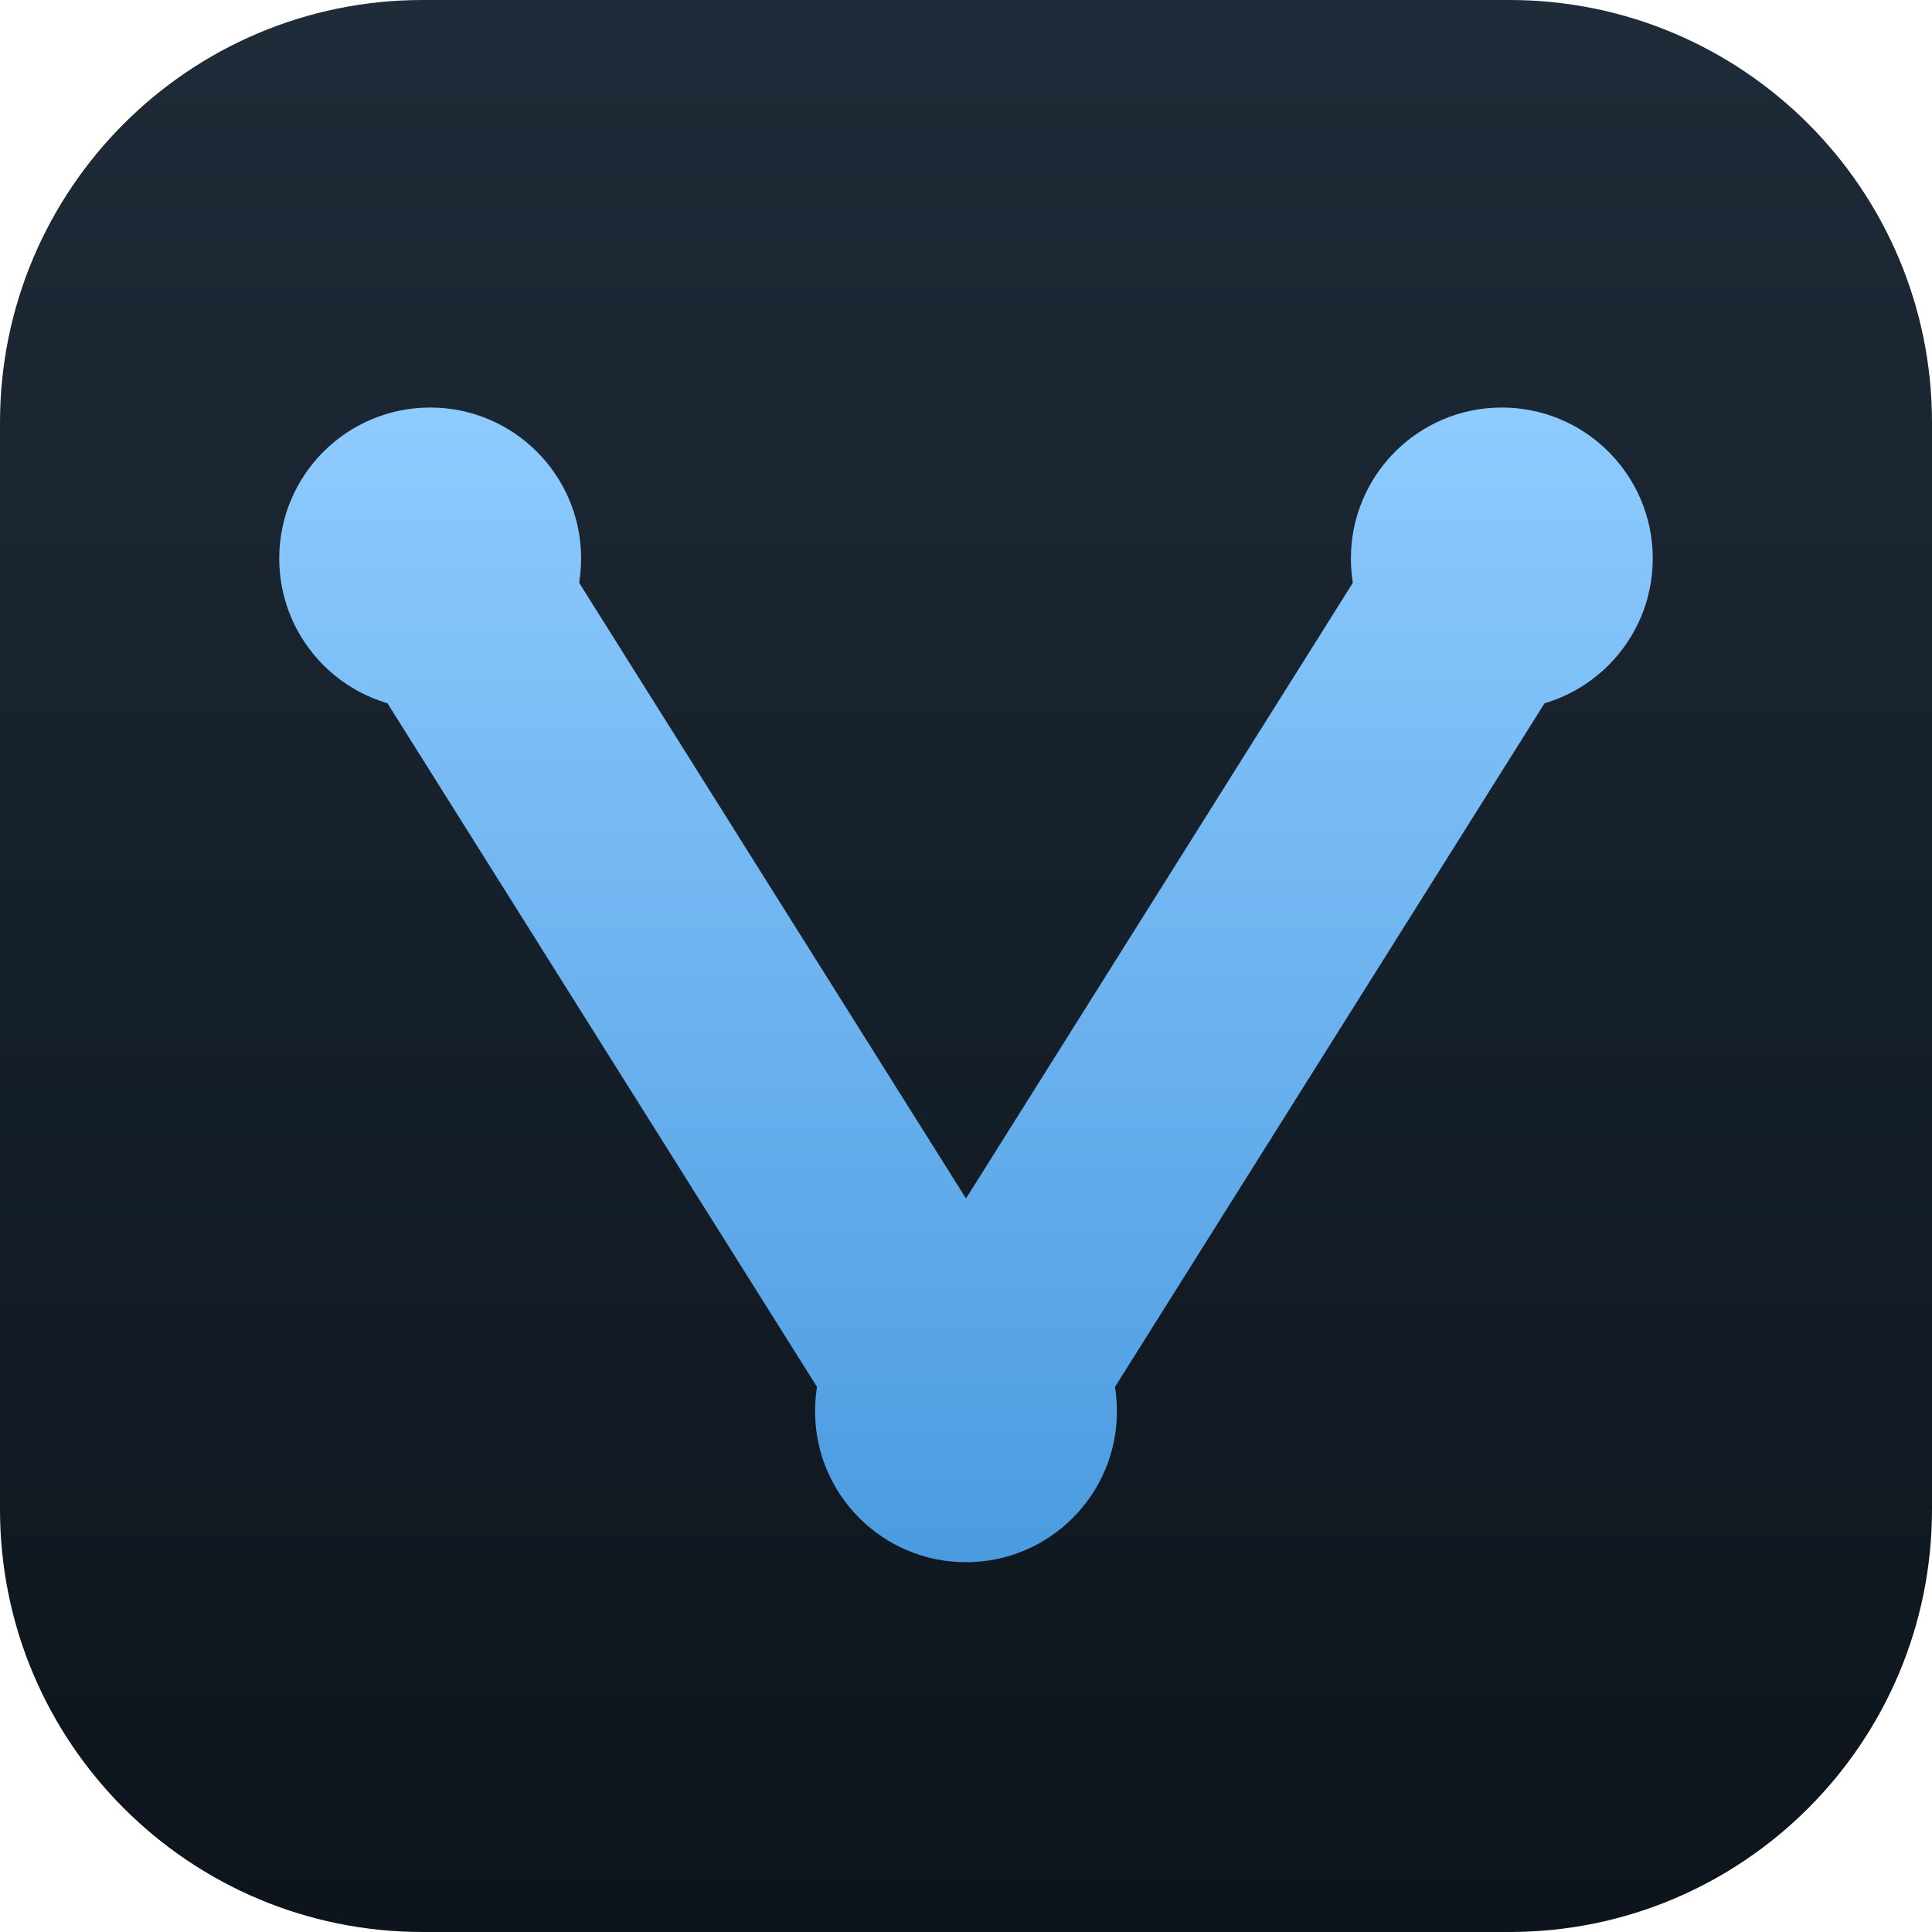
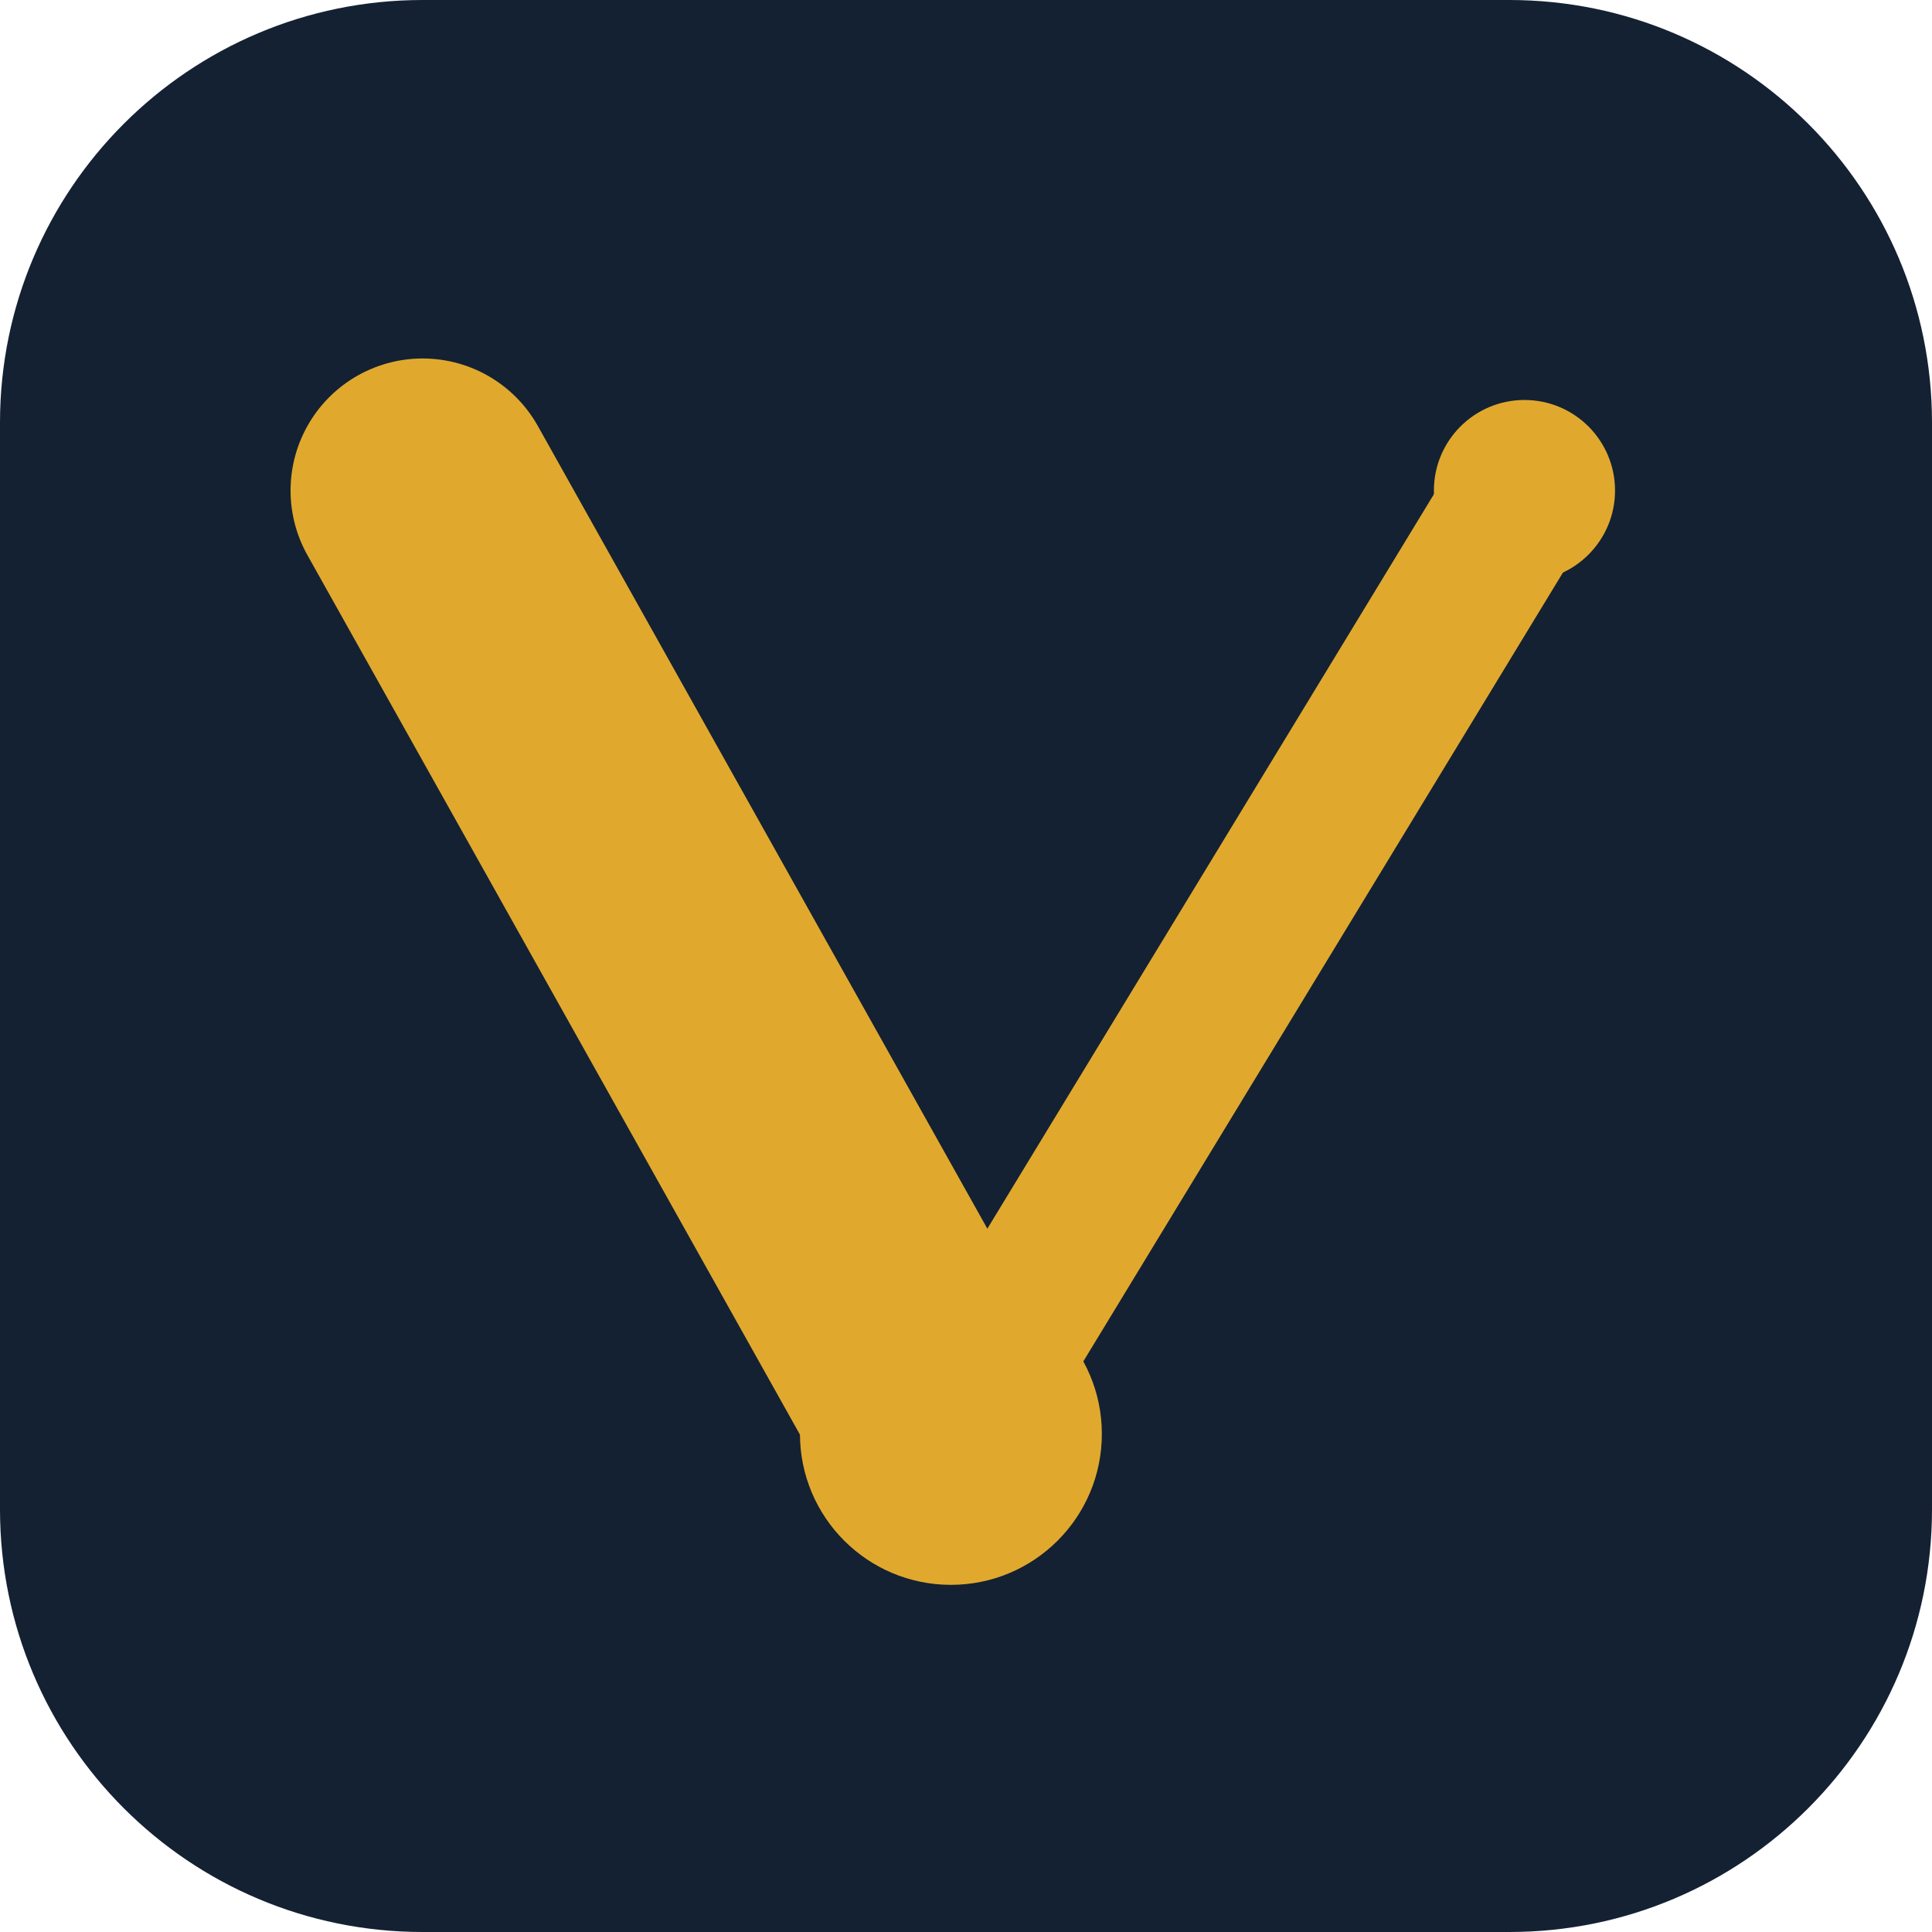
<svg xmlns="http://www.w3.org/2000/svg" width="256" height="256" viewBox="0 0 256 256" role="img" aria-label="Vitni">
-   <defs>
-     <linearGradient id="plate" x1="0" y1="0" x2="0" y2="256" gradientUnits="userSpaceOnUse">
-       <stop offset="0" stop-color="#1e2b38" />
-       <stop offset="1" stop-color="#0d141b" />
-     </linearGradient>
-     <linearGradient id="mark" x1="0" y1="54" x2="0" y2="207" gradientUnits="userSpaceOnUse">
-       <stop offset="0" stop-color="#8ecbff" />
-       <stop offset="1" stop-color="#4b9be0" />
-     </linearGradient>
-   </defs>
-   <rect width="256" height="256" rx="56" fill="url(#plate)" />
-   <path d="M57 74 L128 187 L199 74" fill="none" stroke="url(#mark)" stroke-width="30" stroke-linecap="round" stroke-linejoin="round" />
-   <circle cx="57" cy="74" r="20" fill="url(#mark)" />
-   <circle cx="128" cy="187" r="20" fill="url(#mark)" />
-   <circle cx="199" cy="74" r="20" fill="url(#mark)" />
+   <rect width="256" height="256" rx="56" fill="#142132" />
+   <g fill="#e0a92e" stroke="#e0a92e" stroke-linecap="round" stroke-linejoin="round">
+     <path d="M56 65 L126 190" fill="none" stroke-width="35" />
+     <path d="M202 65 L126 190" fill="none" stroke-width="20" />
+     <circle cx="202" cy="65" r="12" stroke="none" />
+     <circle cx="126" cy="190" r="20" stroke="none" />
+   </g>
</svg>
